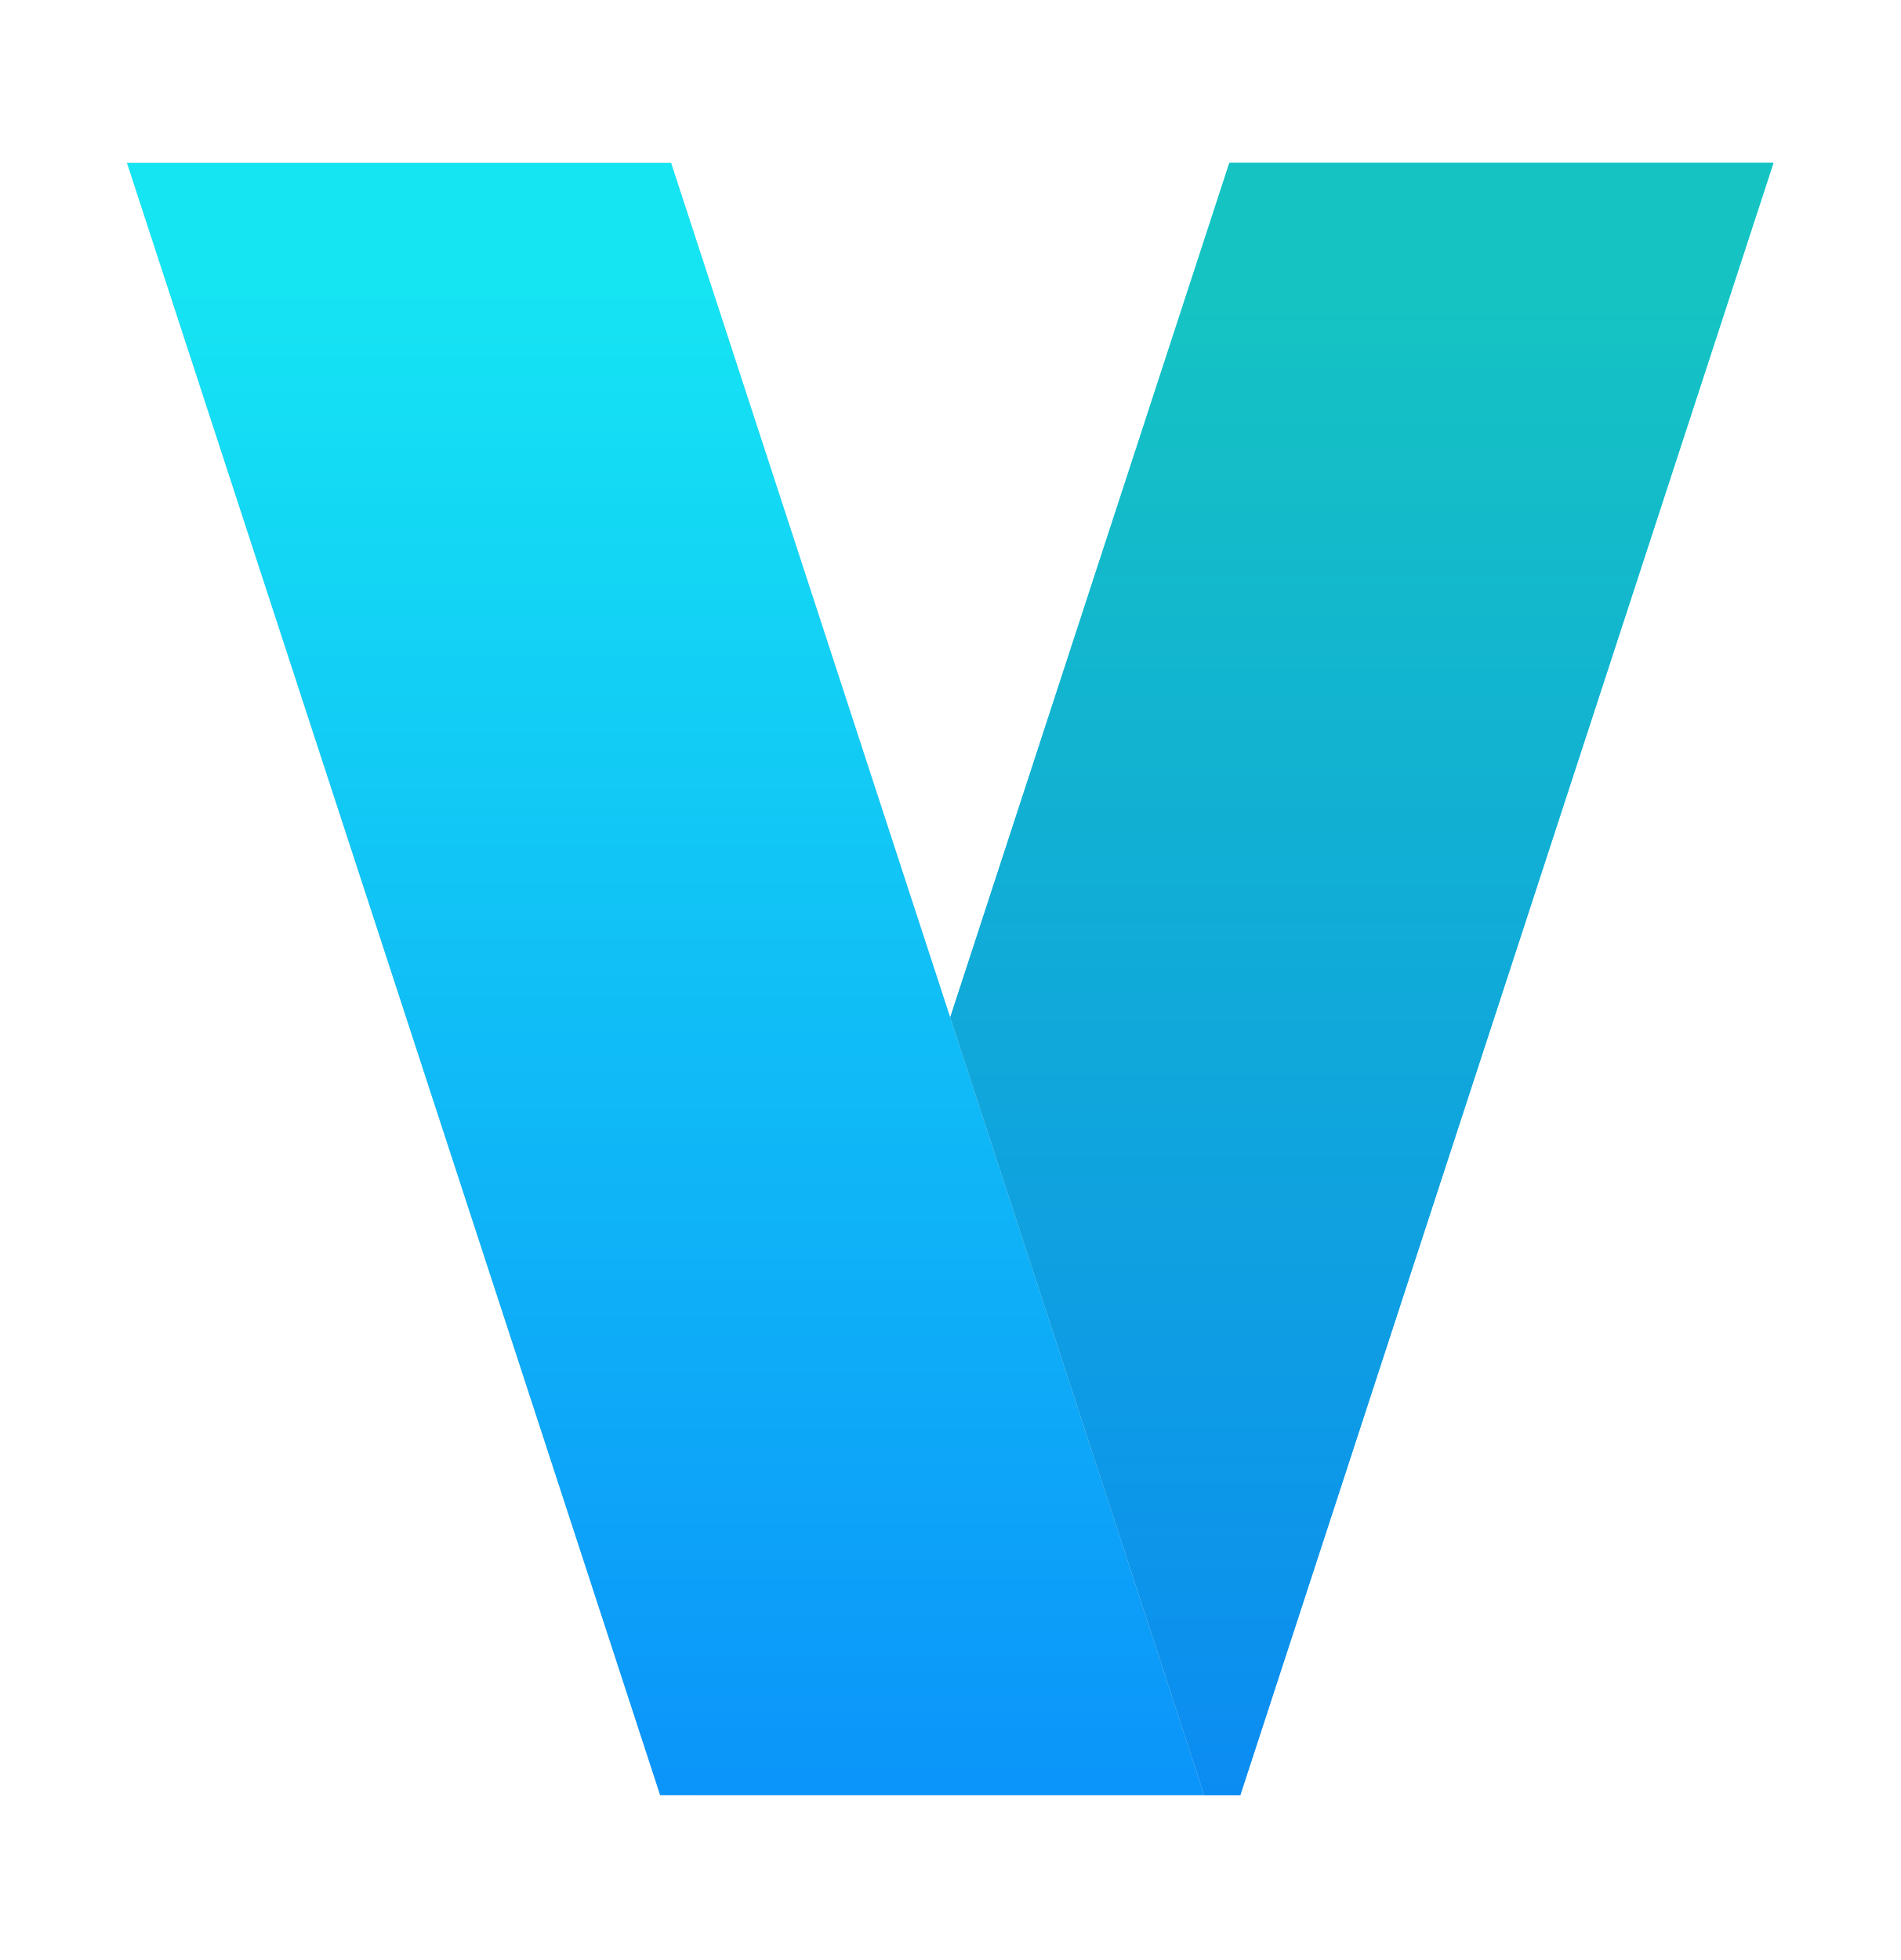
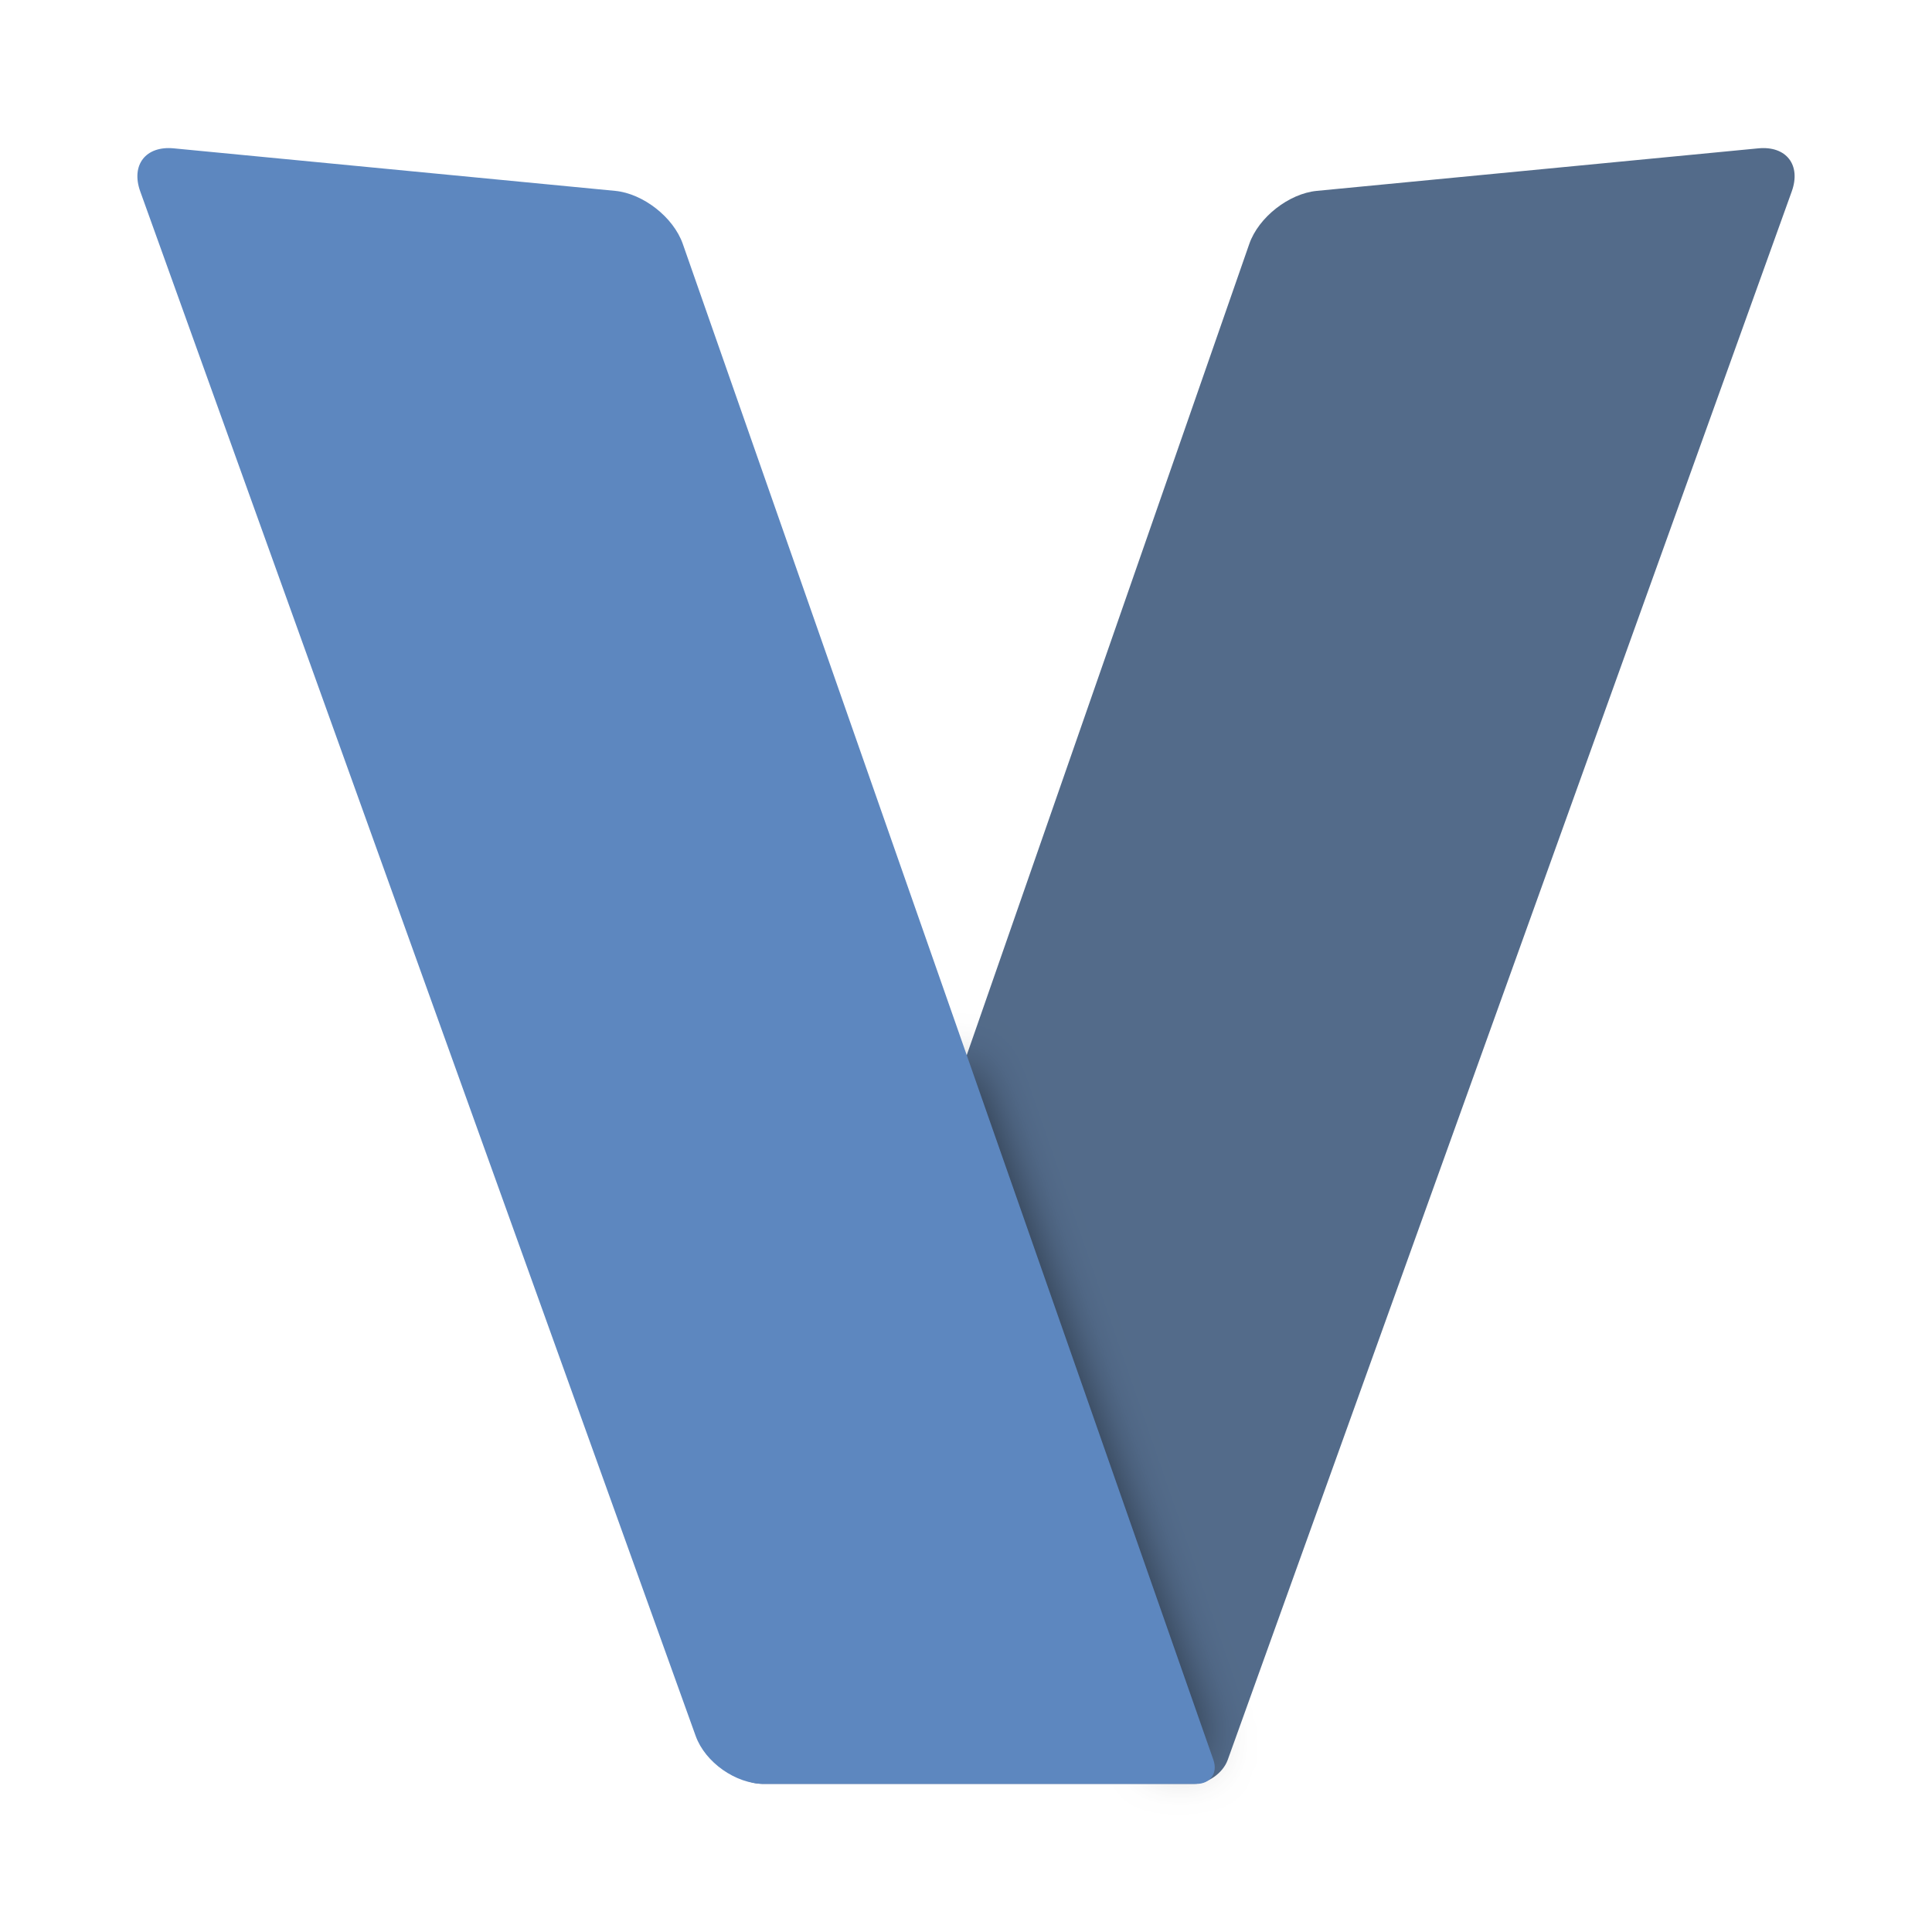
- <svg xmlns="http://www.w3.org/2000/svg" width="32" height="33" viewBox="0 0 32 33" fill="none">
-   <path d="M29.862 2.742H20.701L11.723 30.225H20.884L29.862 2.742Z" fill="#D9D9D9" />
-   <path d="M29.862 2.742H20.701L11.723 30.225H20.884L29.862 2.742Z" fill="url(#paint0_linear_55_9)" />
-   <path d="M29.862 2.742H20.701L11.723 30.225H20.884L29.862 2.742Z" fill="url(#paint1_linear_55_9)" />
-   <path d="M2.138 2.742H11.3L20.277 30.225H11.116L2.138 2.742Z" fill="#D9D9D9" />
-   <path d="M2.138 2.742H11.3L20.277 30.225H11.116L2.138 2.742Z" fill="url(#paint2_linear_55_9)" />
+ <svg xmlns="http://www.w3.org/2000/svg" style="isolation:isolate" viewBox="0 0 500 500" width="500px" height="500px">
  <defs>
-     <linearGradient id="paint0_linear_55_9" x1="20.487" y1="4.574" x2="20.487" y2="30.225" gradientUnits="userSpaceOnUse">
-       <stop stop-color="#15E5F3" />
-       <stop offset="1" stop-color="#0B94FA" />
-     </linearGradient>
-     <linearGradient id="paint1_linear_55_9" x1="20.532" y1="4.617" x2="20.532" y2="30.225" gradientUnits="userSpaceOnUse">
-       <stop stop-color="#15C4C2" />
-       <stop offset="1" stop-color="#0B8CF2" />
-     </linearGradient>
-     <linearGradient id="paint2_linear_55_9" x1="11.513" y1="4.574" x2="11.513" y2="30.225" gradientUnits="userSpaceOnUse">
-       <stop stop-color="#15E5F3" />
-       <stop offset="1" stop-color="#0B94FA" />
-     </linearGradient>
+     <clipPath id="_clipPath_8TWIgR1z3pxinjWBiigzcEIrVJKv9Gq4">
+       <rect width="500" height="500" />
+     </clipPath>
  </defs>
+   <g clip-path="url(#_clipPath_8TWIgR1z3pxinjWBiigzcEIrVJKv9Gq4)">
+     <path d=" M 318.422 453.543 L 463.705 49.541 C 466.168 42.689 462.285 37.693 455.037 38.392 L 340.786 49.398 C 333.539 50.097 325.71 56.246 323.316 63.121 L 188.843 449.216 C 186.447 456.091 190.414 461.673 197.695 461.673 L 308.901 461.673 C 312.541 461.673 316.497 458.893 317.729 455.466 L 318.422 453.543 Z " fill="rgb(83,107,138)" />
+     <defs>
+       <filter id="Hmac7mZraFWHw0G84Yxj4QuzeTFp0E7Y" x="-200%" y="-200%" width="400%" height="400%" filterUnits="objectBoundingBox" color-interpolation-filters="sRGB">
+         <feGaussianBlur in="SourceGraphic" stdDeviation="6.44" />
+         <feOffset dx="0" dy="0" result="pf_100_offsetBlur" />
+         <feFlood flood-color="#000000" flood-opacity="0.65" />
+         <feComposite in2="pf_100_offsetBlur" operator="in" result="pf_100_dropShadow" />
+         <feBlend in="SourceGraphic" in2="pf_100_dropShadow" mode="normal" />
+       </filter>
+     </defs>
+     <g filter="url(#Hmac7mZraFWHw0G84Yxj4QuzeTFp0E7Y)">
+       <path d=" M 301.848 455.466 L 241.359 280.725 L 250 275.324 L 311.57 453.543 L 301.848 455.466 Z " fill="rgb(235,235,235)" />
+     </g>
+     <path d=" M 44.963 38.392 L 159.214 49.398 C 166.461 50.097 174.298 56.243 176.704 63.115 L 314.022 455.448 C 315.224 458.885 313.245 461.673 309.604 461.673 L 197.695 461.673 C 190.414 461.673 182.502 456.111 180.038 449.259 L 36.295 49.541 C 33.832 42.689 37.715 37.693 44.963 38.392 Z " fill="rgb(93,135,191)" />
+   </g>
</svg>
